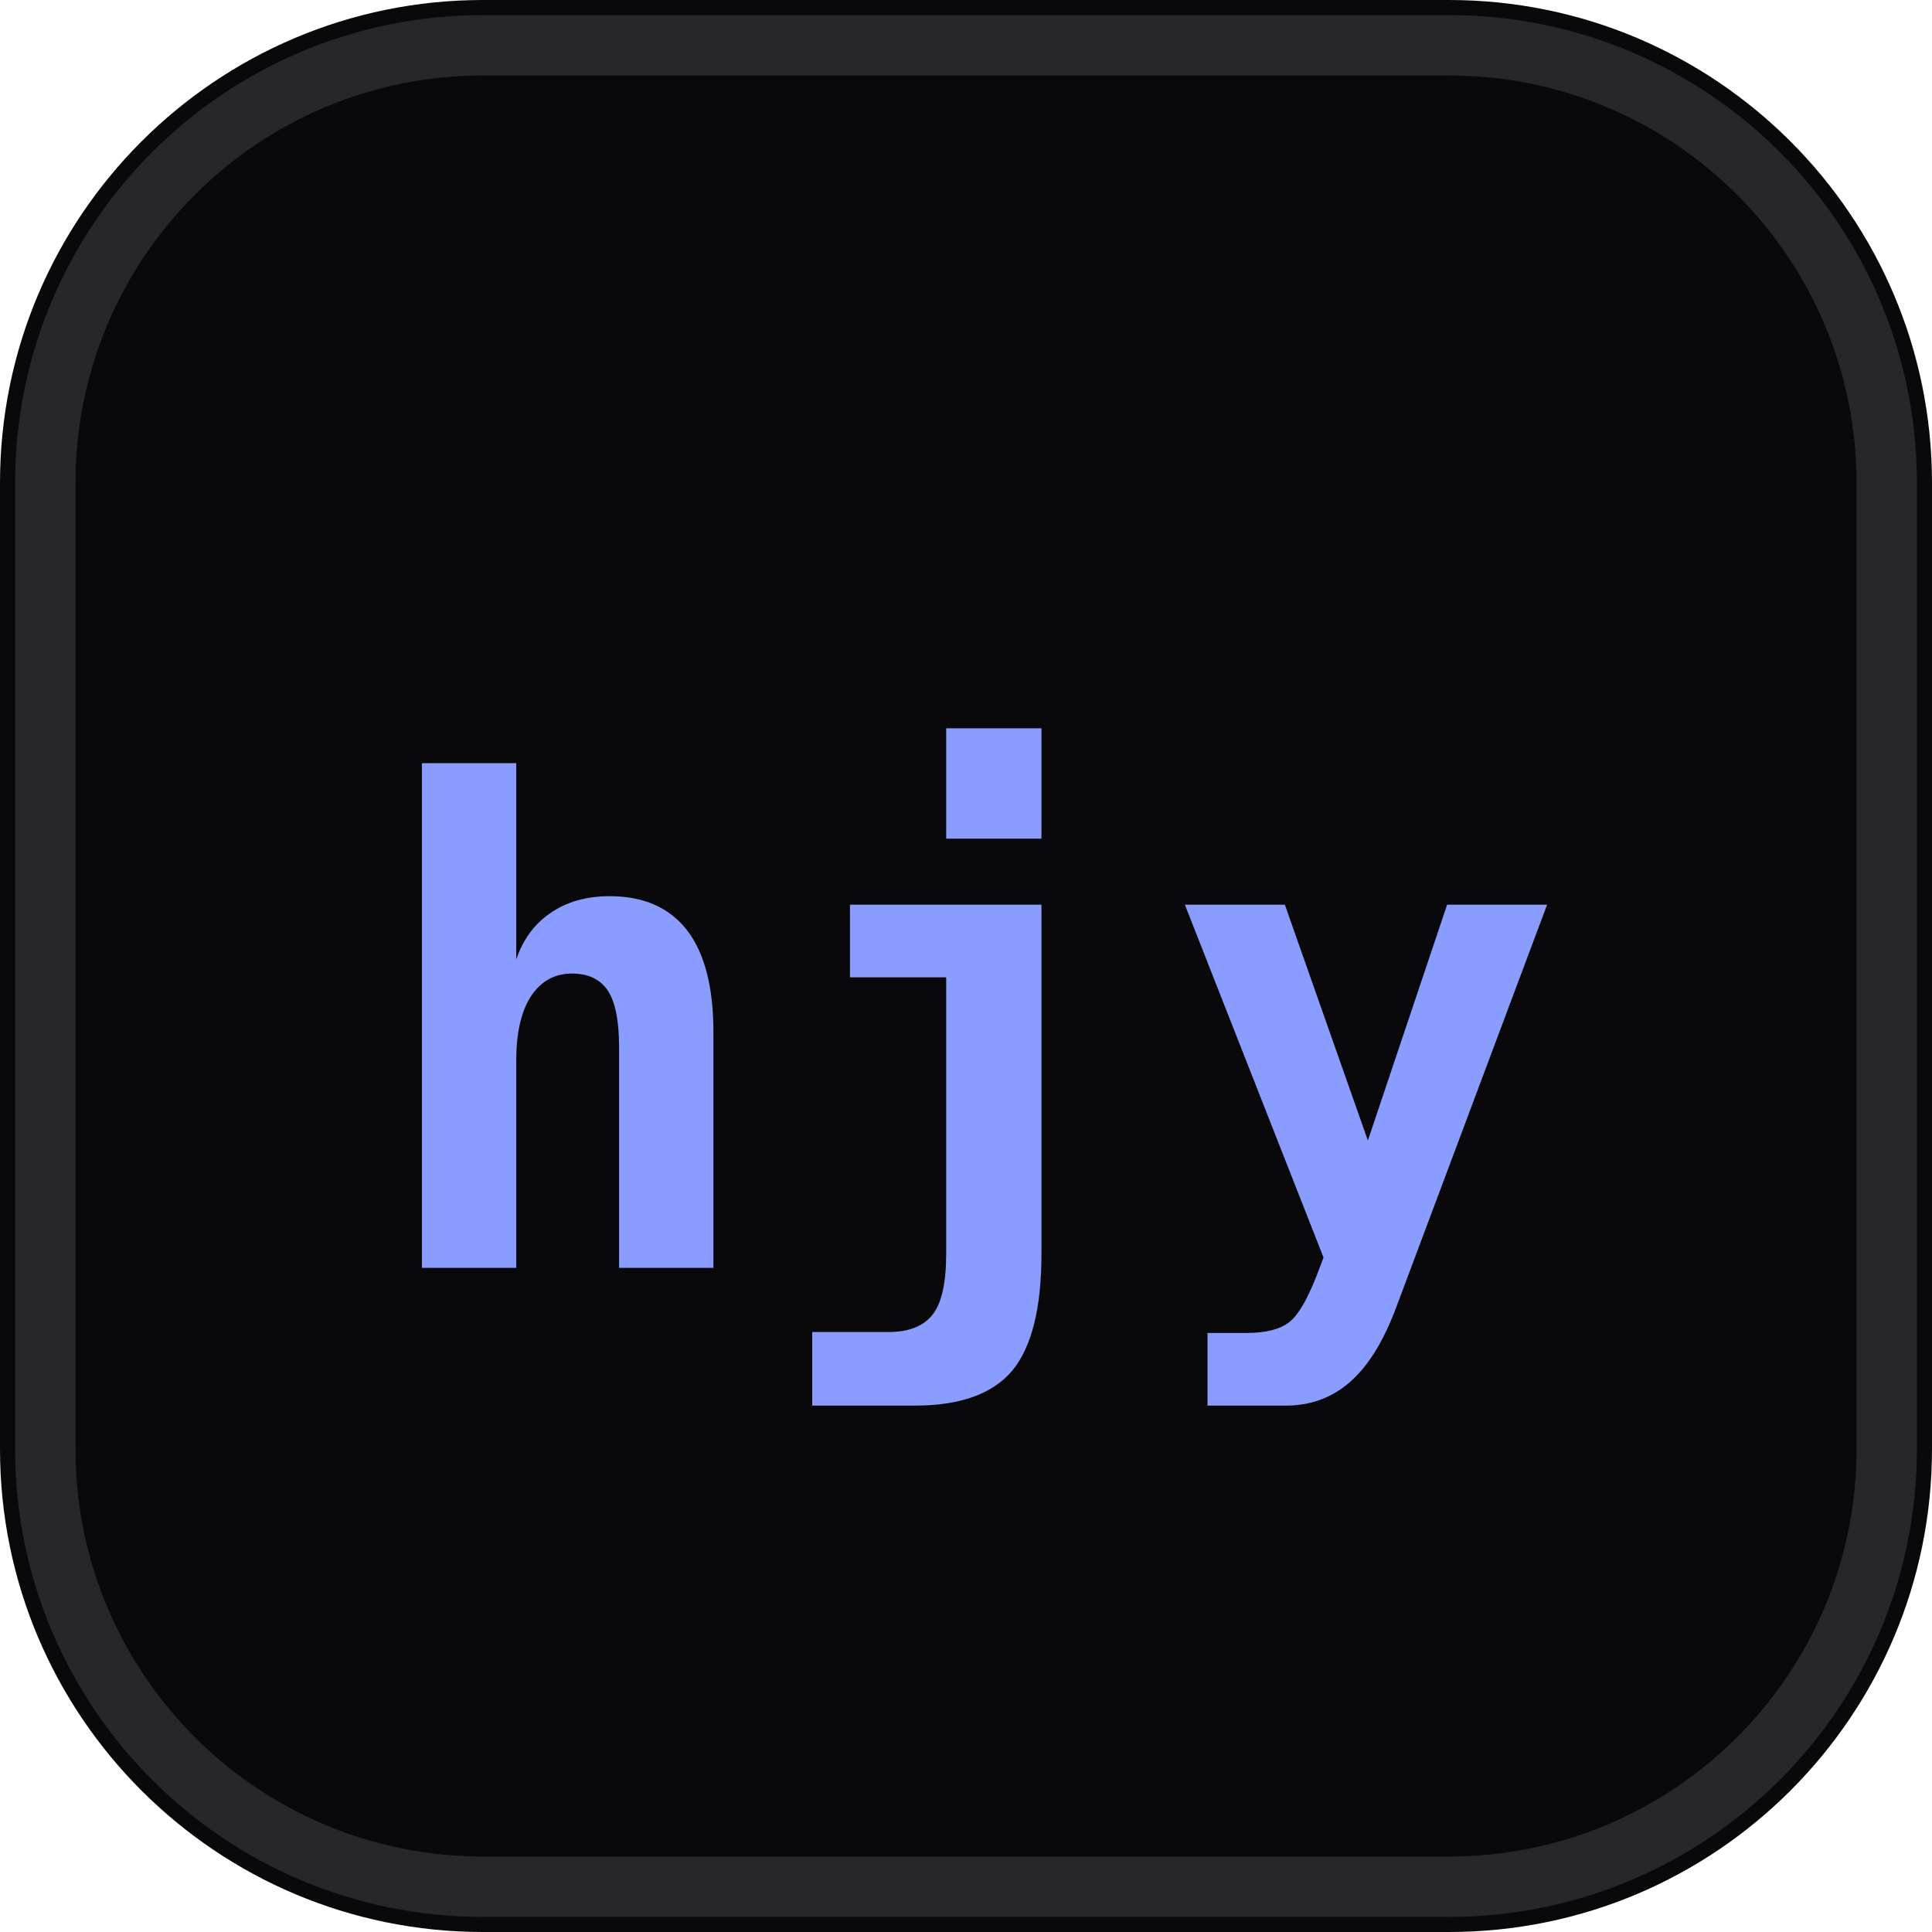
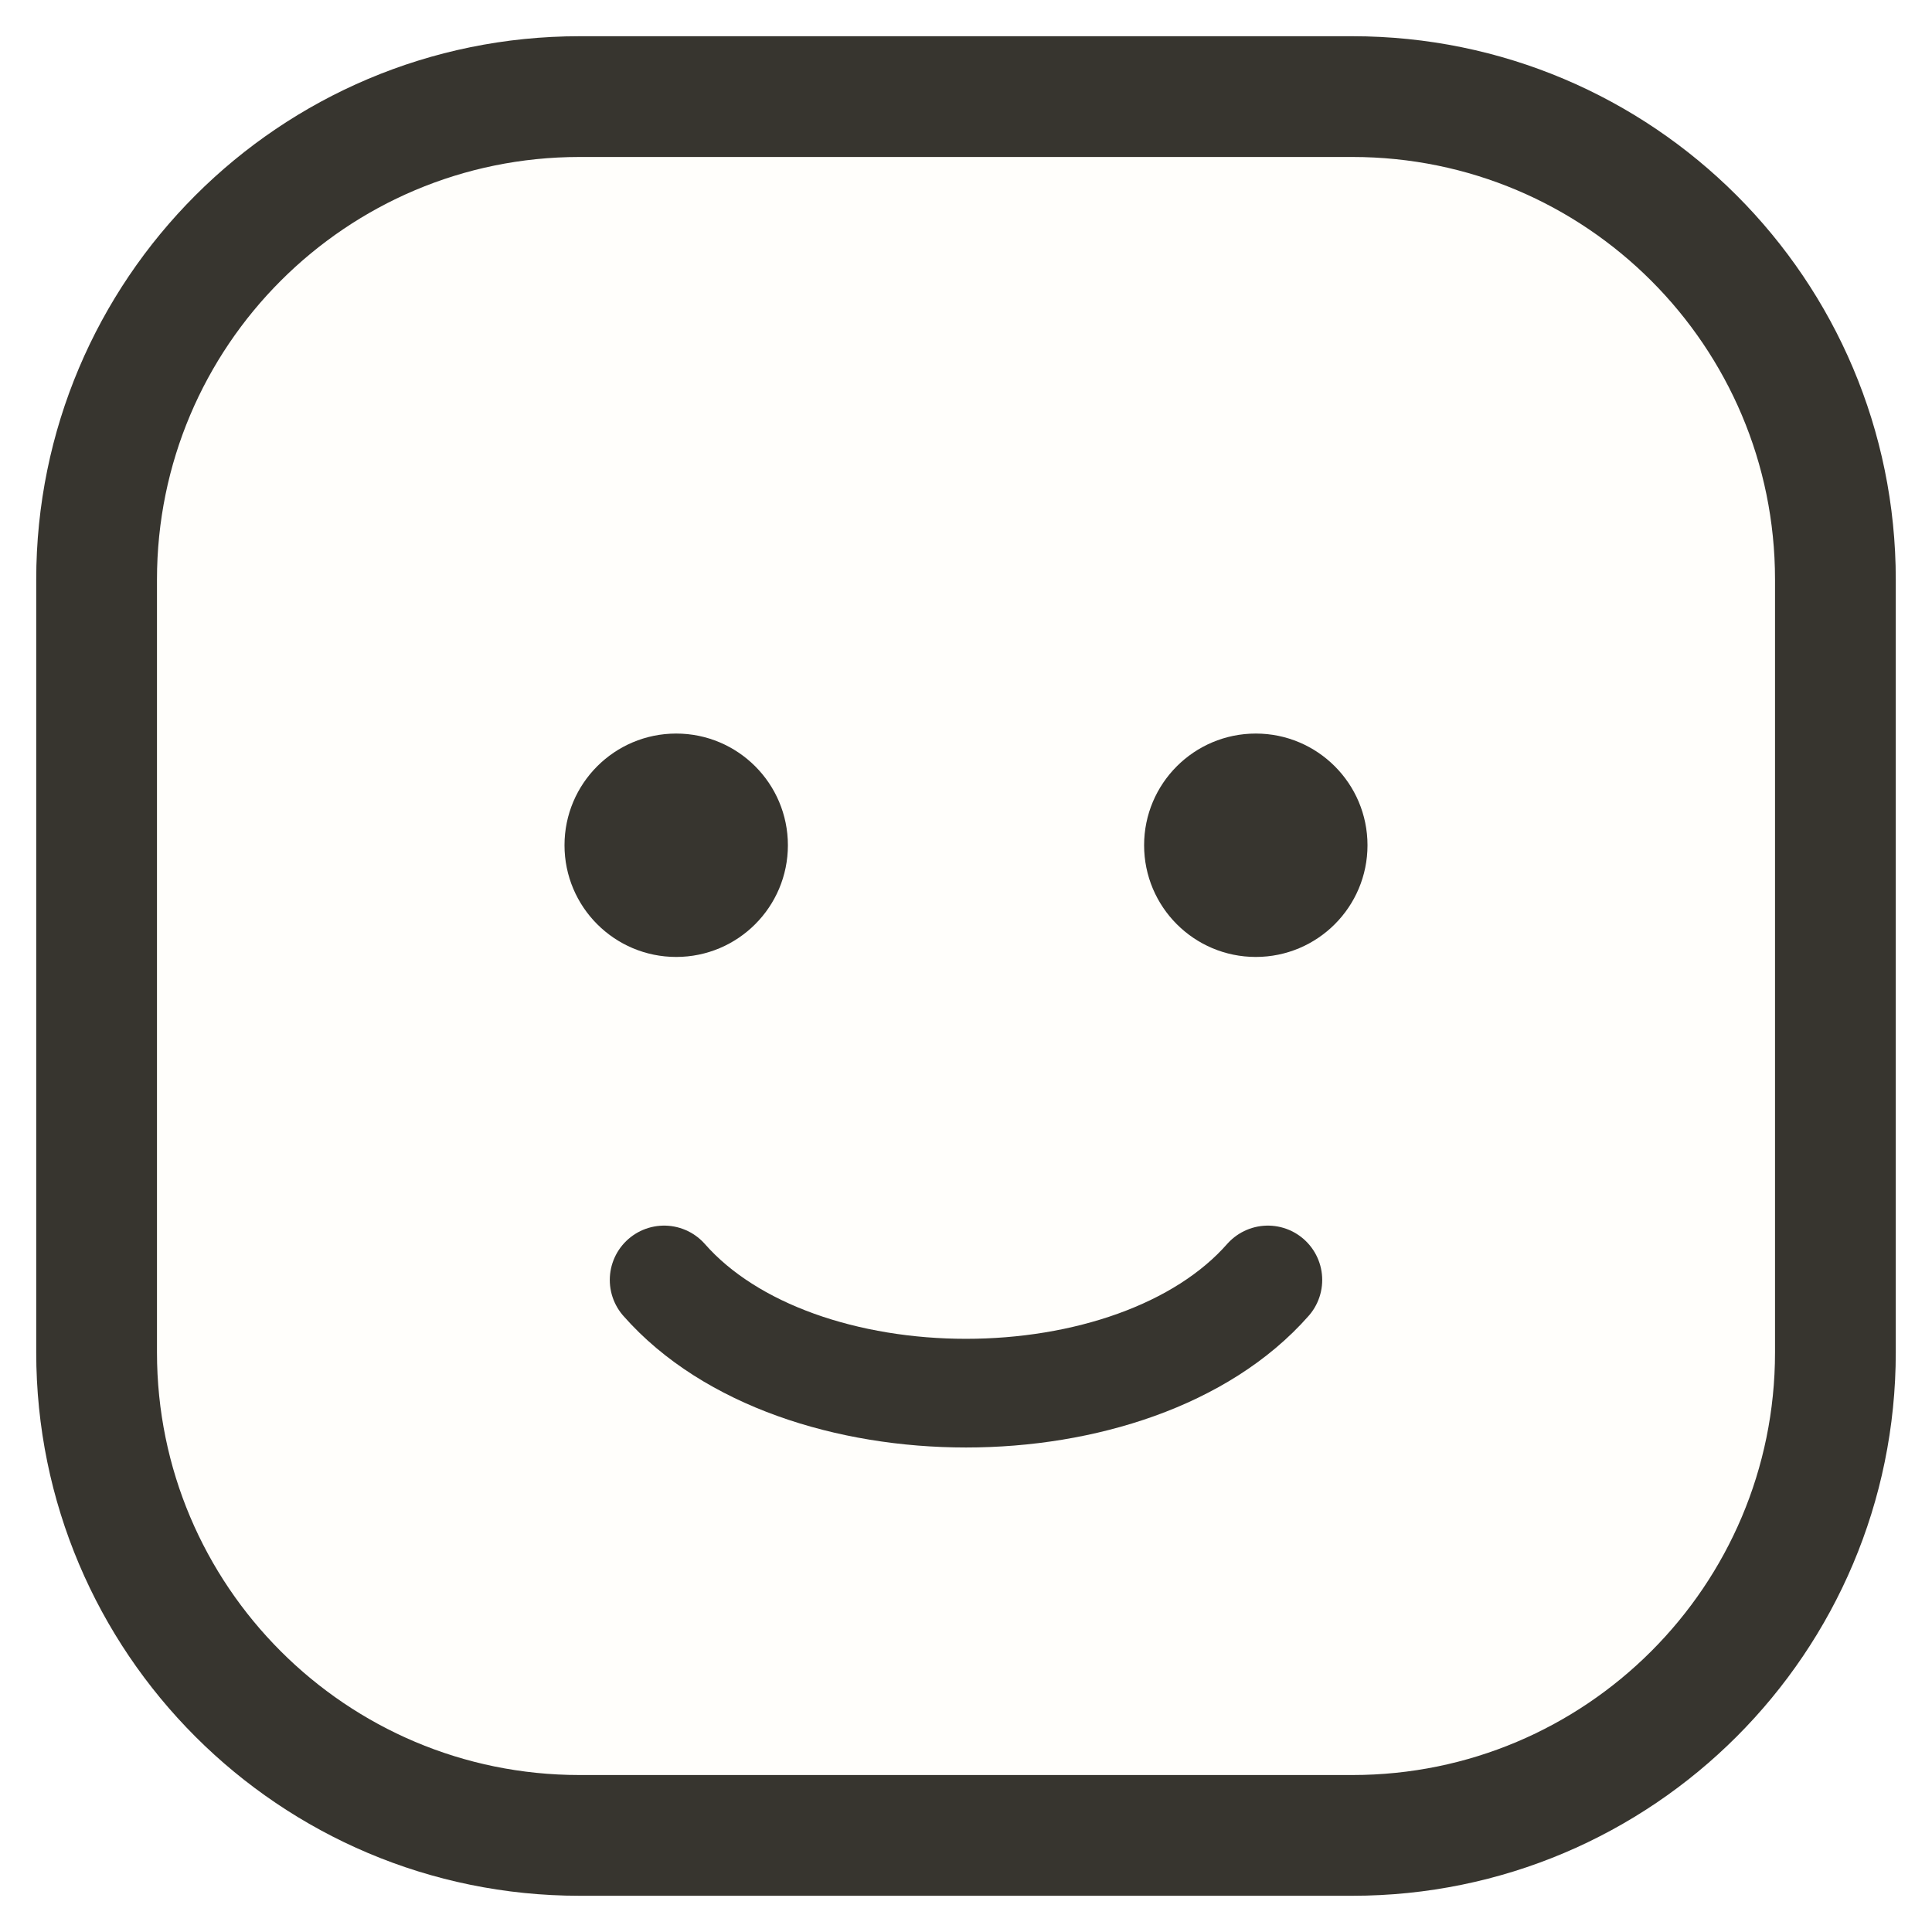
<svg xmlns="http://www.w3.org/2000/svg" viewBox="0 0 32 32" role="img" aria-label="hjy">
-   <rect width="32" height="32" rx="8" fill="#09090b" />
-   <rect x="0.75" y="0.75" width="30.5" height="30.5" rx="7.25" fill="none" stroke="#27272a" />
-   <text x="16" y="21" text-anchor="middle" font-family="ui-monospace, SFMono-Regular, Menlo, monospace" font-size="11" font-weight="600" fill="#8b9cff">hjy</text>
+   <rect x="1.6" y="1.6" width="28.8" height="28.8" rx="8" fill="#fffefb" stroke="#37352f" stroke-width="2" />
+   <circle cx="11.2" cy="14" r="1.85" fill="#37352f" />
+   <circle cx="20.8" cy="14" r="1.85" fill="#37352f" />
+   <path d="M11 21.2c2.2 2.5 7.8 2.5 10 0" fill="none" stroke="#37352f" stroke-width="1.8" stroke-linecap="round" />
</svg>
